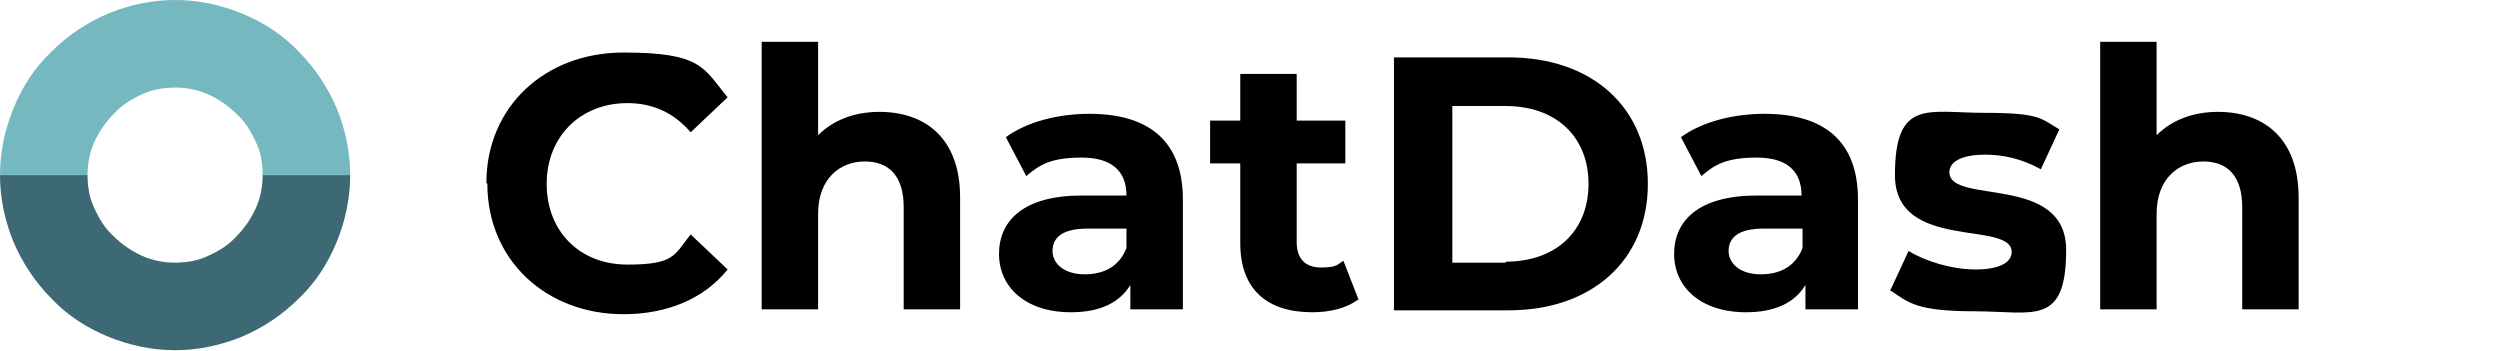
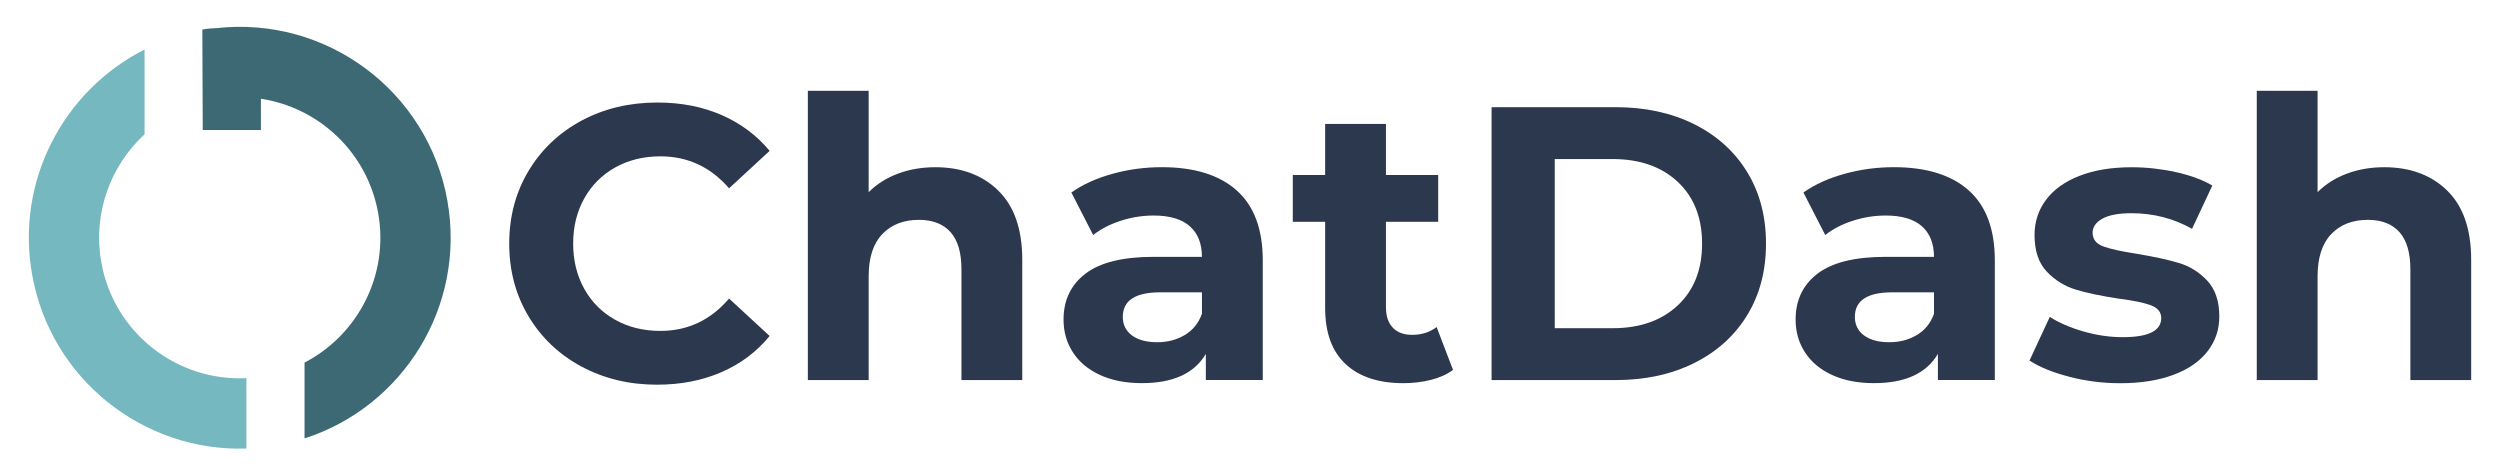
- <svg xmlns="http://www.w3.org/2000/svg" id="Layer_1" version="1.1" viewBox="0 0 257 36">
+ <svg xmlns="http://www.w3.org/2000/svg" id="Camada_1" data-name="Camada 1" viewBox="0 0 694 132">
  <defs>
    <style>
-       .st0 {
+       .cls-1 {
        fill: #75b8bf;
      }

-       .st1 {
-         isolation: isolate;
+       .cls-2 {
+         fill: #3c6973;
      }

-       .st2 {
-         fill: #3c6973;
+       .cls-3 {
+         fill: #2c384e;
      }
    </style>
  </defs>
-   <path class="st2" d="M36,18c0,2.4-.5,4.7-1.4,6.9-.9,2.2-2.2,4.2-3.9,5.8-1.7,1.7-3.7,3-5.8,3.9-2.2.9-4.5,1.4-6.9,1.4s-4.7-.5-6.9-1.4-4.2-2.2-5.8-3.9c-1.7-1.7-3-3.7-3.9-5.8-.9-2.2-1.4-4.5-1.4-6.9h9c0,1.2.2,2.4.7,3.4.5,1.1,1.1,2.1,2,2.9.8.8,1.8,1.5,2.9,2s2.3.7,3.4.7,2.4-.2,3.4-.7c1.1-.5,2.1-1.1,2.9-2,.8-.8,1.5-1.8,2-2.9s.7-2.3.7-3.4h9Z" />
-   <path class="st0" d="M0,18c0-2.4.5-4.7,1.4-6.9s2.2-4.2,3.9-5.8c1.7-1.7,3.7-3,5.8-3.9C13.3.5,15.6,0,18,0s4.7.5,6.9,1.4c2.2.9,4.2,2.2,5.8,3.9,1.7,1.7,3,3.7,3.9,5.8.9,2.2,1.4,4.5,1.4,6.9h-9c0-1.2-.2-2.4-.7-3.4-.5-1.1-1.1-2.1-2-2.9-.8-.8-1.8-1.5-2.9-2s-2.3-.7-3.4-.7-2.4.2-3.4.7c-1.1.5-2.1,1.1-2.9,2-.8.8-1.5,1.8-2,2.9-.5,1.1-.7,2.3-.7,3.4H0Z" />
-   <g class="st1">
-     <g class="st1">
-       <path d="M50,18.8c0-7.8,6-13.4,14.1-13.4s8.2,1.6,10.7,4.6l-3.8,3.6c-1.7-2-3.9-3-6.5-3-4.8,0-8.3,3.4-8.3,8.3s3.4,8.3,8.3,8.3,4.8-1,6.5-3.1l3.8,3.6c-2.4,3-6.2,4.6-10.7,4.6-8,0-14-5.6-14-13.4Z" />
-       <path d="M98.7,20.4v11.4h-5.8v-10.5c0-3.2-1.5-4.7-4-4.7s-4.8,1.7-4.8,5.4v9.8h-5.8V4.3h5.8v9.6c1.6-1.6,3.8-2.4,6.3-2.4,4.7,0,8.3,2.7,8.3,8.8Z" />
-       <path d="M121.6,20.4v11.4h-5.4v-2.5c-1.1,1.8-3.1,2.8-6.1,2.8-4.7,0-7.4-2.6-7.4-6s2.5-6,8.5-6h4.6c0-2.5-1.5-3.9-4.6-3.9s-4.3.7-5.7,1.9l-2.1-4c2.2-1.6,5.4-2.4,8.6-2.4,6.1,0,9.6,2.8,9.6,8.8ZM115.8,25.5v-2h-4c-2.7,0-3.6,1-3.6,2.3s1.2,2.4,3.3,2.4,3.6-.9,4.3-2.7Z" />
-       <path d="M139.6,30.8c-1.2.9-2.9,1.3-4.7,1.3-4.7,0-7.4-2.4-7.4-7.1v-8.2h-3.1v-4.4h3.1v-4.8h5.8v4.8h5v4.4h-5v8.1c0,1.7.9,2.6,2.5,2.6s1.7-.3,2.3-.7l1.6,4.1Z" />
-       <path d="M143.3,5.9h11.8c8.5,0,14.3,5.1,14.3,13s-5.8,13-14.3,13h-11.8V5.9ZM154.8,26.9c5.1,0,8.5-3.1,8.5-8s-3.4-8-8.5-8h-5.5v16.1h5.5Z" />
-       <path d="M191,20.4v11.4h-5.4v-2.5c-1.1,1.8-3.1,2.8-6.1,2.8-4.7,0-7.4-2.6-7.4-6s2.5-6,8.5-6h4.6c0-2.5-1.5-3.9-4.6-3.9s-4.3.7-5.7,1.9l-2.1-4c2.2-1.6,5.4-2.4,8.6-2.4,6.1,0,9.6,2.8,9.6,8.8ZM185.3,25.5v-2h-4c-2.7,0-3.6,1-3.6,2.3s1.2,2.4,3.3,2.4,3.6-.9,4.3-2.7Z" />
-       <path d="M194.3,29.9l1.9-4.1c1.8,1.1,4.5,1.9,6.9,1.9s3.7-.7,3.7-1.8c0-3.3-12,0-12-7.9s3.4-6.4,9.2-6.4,5.8.6,7.7,1.7l-1.9,4.1c-2-1.1-3.9-1.5-5.7-1.5-2.6,0-3.7.8-3.7,1.8,0,3.4,12,.1,12,8s-3.4,6.3-9.4,6.3-6.8-.9-8.6-2.1Z" />
-       <path d="M236.3,20.4v11.4h-5.8v-10.5c0-3.2-1.5-4.7-4-4.7s-4.8,1.7-4.8,5.4v9.8h-5.8V4.3h5.8v9.6c1.6-1.6,3.8-2.4,6.3-2.4,4.7,0,8.3,2.7,8.3,8.8Z" />
-     </g>
+   <g>
+     <path class="cls-3" d="M161.44,101.77c-6.24-3.35-11.15-8.01-14.72-13.96-3.57-5.95-5.36-12.68-5.36-20.18s1.79-14.23,5.36-20.18c3.57-5.95,8.48-10.61,14.72-13.96,6.24-3.35,13.26-5.03,21.05-5.03,6.56,0,12.5,1.15,17.8,3.46,5.3,2.31,9.76,5.63,13.36,9.96l-11.26,10.39c-5.12-5.91-11.47-8.87-19.05-8.87-4.69,0-8.87,1.03-12.55,3.08-3.68,2.06-6.55,4.92-8.6,8.6-2.06,3.68-3.08,7.86-3.08,12.55s1.03,8.87,3.08,12.55c2.06,3.68,4.92,6.55,8.6,8.6,3.68,2.06,7.86,3.08,12.55,3.08,7.58,0,13.92-2.99,19.05-8.98l11.26,10.39c-3.61,4.4-8.08,7.76-13.42,10.06-5.34,2.31-11.29,3.46-17.85,3.46-7.72,0-14.7-1.68-20.94-5.03Z" />
+     <path class="cls-3" d="M277.12,52.91c4.44,4.33,6.66,10.75,6.66,19.26v33.33h-16.88v-30.73c0-4.62-1.01-8.06-3.03-10.33-2.02-2.27-4.94-3.41-8.77-3.41-4.26,0-7.65,1.32-10.17,3.95-2.52,2.63-3.79,6.55-3.79,11.74v28.78h-16.88V25.21h16.88v28.14c2.23-2.24,4.94-3.95,8.12-5.14,3.17-1.19,6.64-1.79,10.39-1.79,7.21,0,13.04,2.16,17.48,6.49Z" />
+     <path class="cls-3" d="M343.29,52.85c4.83,4.29,7.25,10.77,7.25,19.42v33.22h-15.8v-7.25c-3.18,5.41-9.09,8.12-17.75,8.12-4.47,0-8.35-.76-11.63-2.27-3.28-1.51-5.79-3.61-7.52-6.28-1.73-2.67-2.6-5.7-2.6-9.09,0-5.41,2.04-9.67,6.11-12.77,4.07-3.1,10.37-4.65,18.88-4.65h13.42c0-3.68-1.12-6.51-3.35-8.49-2.24-1.98-5.59-2.98-10.06-2.98-3.1,0-6.15.49-9.14,1.46-3,.97-5.54,2.29-7.63,3.95l-6.06-11.8c3.17-2.24,6.98-3.97,11.42-5.19,4.44-1.23,9-1.84,13.69-1.84,9.02,0,15.94,2.15,20.78,6.44ZM328.9,93c2.24-1.33,3.82-3.3,4.76-5.9v-5.95h-11.58c-6.93,0-10.39,2.27-10.39,6.82,0,2.16.85,3.88,2.54,5.14,1.7,1.26,4.02,1.89,6.98,1.89s5.45-.67,7.68-2Z" />
+     <path class="cls-3" d="M403.35,102.69c-1.66,1.23-3.7,2.15-6.11,2.76-2.42.61-4.96.92-7.63.92-6.93,0-12.28-1.77-16.07-5.3-3.79-3.53-5.68-8.73-5.68-15.58v-23.92h-8.98v-12.99h8.98v-14.18h16.88v14.18h14.5v12.99h-14.5v23.7c0,2.45.63,4.35,1.89,5.68,1.26,1.34,3.05,2,5.36,2,2.67,0,4.94-.72,6.82-2.16l4.55,11.9Z" />
+     <path class="cls-3" d="M414.06,29.75h34.41c8.22,0,15.49,1.57,21.8,4.71,6.31,3.14,11.22,7.56,14.72,13.26,3.5,5.7,5.25,12.34,5.25,19.91s-1.75,14.21-5.25,19.91c-3.5,5.7-8.41,10.12-14.72,13.26-6.31,3.14-13.58,4.71-21.8,4.71h-34.41V29.75ZM447.61,91.11c7.58,0,13.62-2.11,18.13-6.33,4.51-4.22,6.76-9.94,6.76-17.15s-2.26-12.93-6.76-17.15c-4.51-4.22-10.55-6.33-18.13-6.33h-16.01v46.96h16.01Z" />
+     <path class="cls-3" d="M546.51,52.85c4.83,4.29,7.25,10.77,7.25,19.42v33.22h-15.8v-7.25c-3.18,5.41-9.09,8.12-17.75,8.12-4.47,0-8.35-.76-11.63-2.27-3.28-1.51-5.79-3.61-7.52-6.28-1.73-2.67-2.6-5.7-2.6-9.09,0-5.41,2.04-9.67,6.11-12.77,4.07-3.1,10.37-4.65,18.88-4.65h13.42c0-3.68-1.12-6.51-3.35-8.49-2.24-1.98-5.59-2.98-10.06-2.98-3.1,0-6.15.49-9.14,1.46-3,.97-5.54,2.29-7.63,3.95l-6.06-11.8c3.17-2.24,6.98-3.97,11.42-5.19,4.44-1.23,9-1.84,13.69-1.84,9.02,0,15.94,2.15,20.78,6.44ZM532.12,93c2.24-1.33,3.82-3.3,4.76-5.9v-5.95h-11.58c-6.93,0-10.39,2.27-10.39,6.82,0,2.16.85,3.88,2.54,5.14,1.69,1.26,4.02,1.89,6.98,1.89s5.44-.67,7.68-2Z" />
+     <path class="cls-3" d="M574.43,104.58c-4.62-1.19-8.3-2.69-11.04-4.49l5.63-12.12c2.6,1.66,5.74,3.01,9.41,4.06,3.68,1.05,7.29,1.57,10.82,1.57,7.14,0,10.71-1.77,10.71-5.3,0-1.66-.97-2.85-2.92-3.57-1.95-.72-4.94-1.33-8.98-1.84-4.76-.72-8.69-1.55-11.8-2.49-3.1-.94-5.79-2.6-8.06-4.98-2.27-2.38-3.41-5.77-3.41-10.17,0-3.68,1.06-6.94,3.19-9.79,2.13-2.85,5.23-5.07,9.31-6.65,4.07-1.59,8.89-2.38,14.45-2.38,4.11,0,8.2.45,12.28,1.35,4.07.9,7.45,2.15,10.12,3.73l-5.63,12.01c-5.12-2.88-10.71-4.33-16.77-4.33-3.61,0-6.31.51-8.12,1.51-1.8,1.01-2.71,2.31-2.71,3.9,0,1.8.98,3.07,2.92,3.79,1.95.72,5.05,1.41,9.31,2.06,4.76.79,8.66,1.64,11.69,2.54,3.03.9,5.66,2.54,7.9,4.92,2.23,2.38,3.35,5.7,3.35,9.96,0,3.61-1.08,6.82-3.25,9.63-2.16,2.81-5.32,5-9.47,6.55-4.15,1.55-9.07,2.33-14.77,2.33-4.83,0-9.56-.59-14.18-1.79Z" />
+     <path class="cls-3" d="M679.34,52.91c4.44,4.33,6.66,10.75,6.66,19.26v33.33h-16.88v-30.73c0-4.62-1.01-8.06-3.03-10.33-2.02-2.27-4.94-3.41-8.77-3.41-4.26,0-7.65,1.32-10.17,3.95-2.52,2.63-3.79,6.55-3.79,11.74v28.78h-16.88V25.21h16.88v28.14c2.23-2.24,4.94-3.95,8.12-5.14,3.17-1.19,6.64-1.79,10.39-1.79,7.21,0,13.04,2.16,17.48,6.49Z" />
  </g>
+   <path class="cls-1" d="M68.4,104.98c-19.32.94-36.78-12.58-40.27-32.13-2.43-13.62,2.53-26.84,12-35.57V13.75C17.66,25.11,4.27,50.21,8.92,76.27c5.17,29,30.88,49.18,59.48,48.25v-19.54Z" />
+   <path class="cls-2" d="M124.2,55.73C118.75,25.15,90.47,4.38,60.03,7.82c-2.09.02-3.86.38-3.86.38l.11,27.88h16.15v-8.67c16.07,2.45,29.53,14.84,32.55,31.74,3.07,17.24-5.67,33.84-20.44,41.5v21.05c27.45-8.83,44.85-36.8,39.65-65.98Z" />
</svg>
